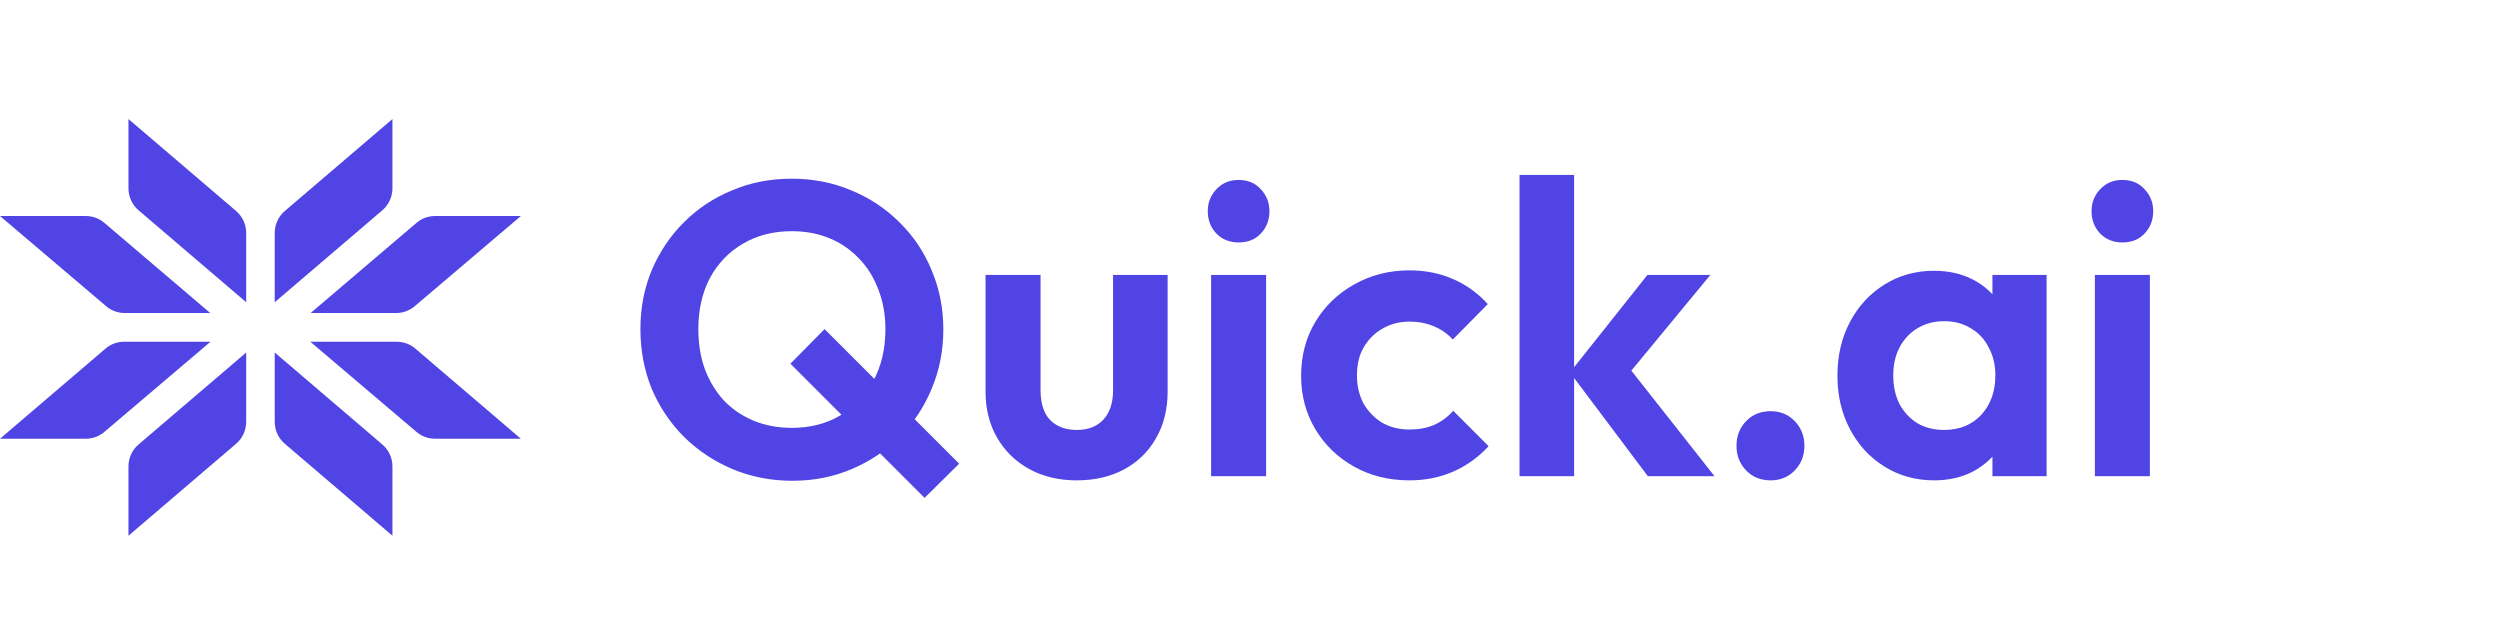
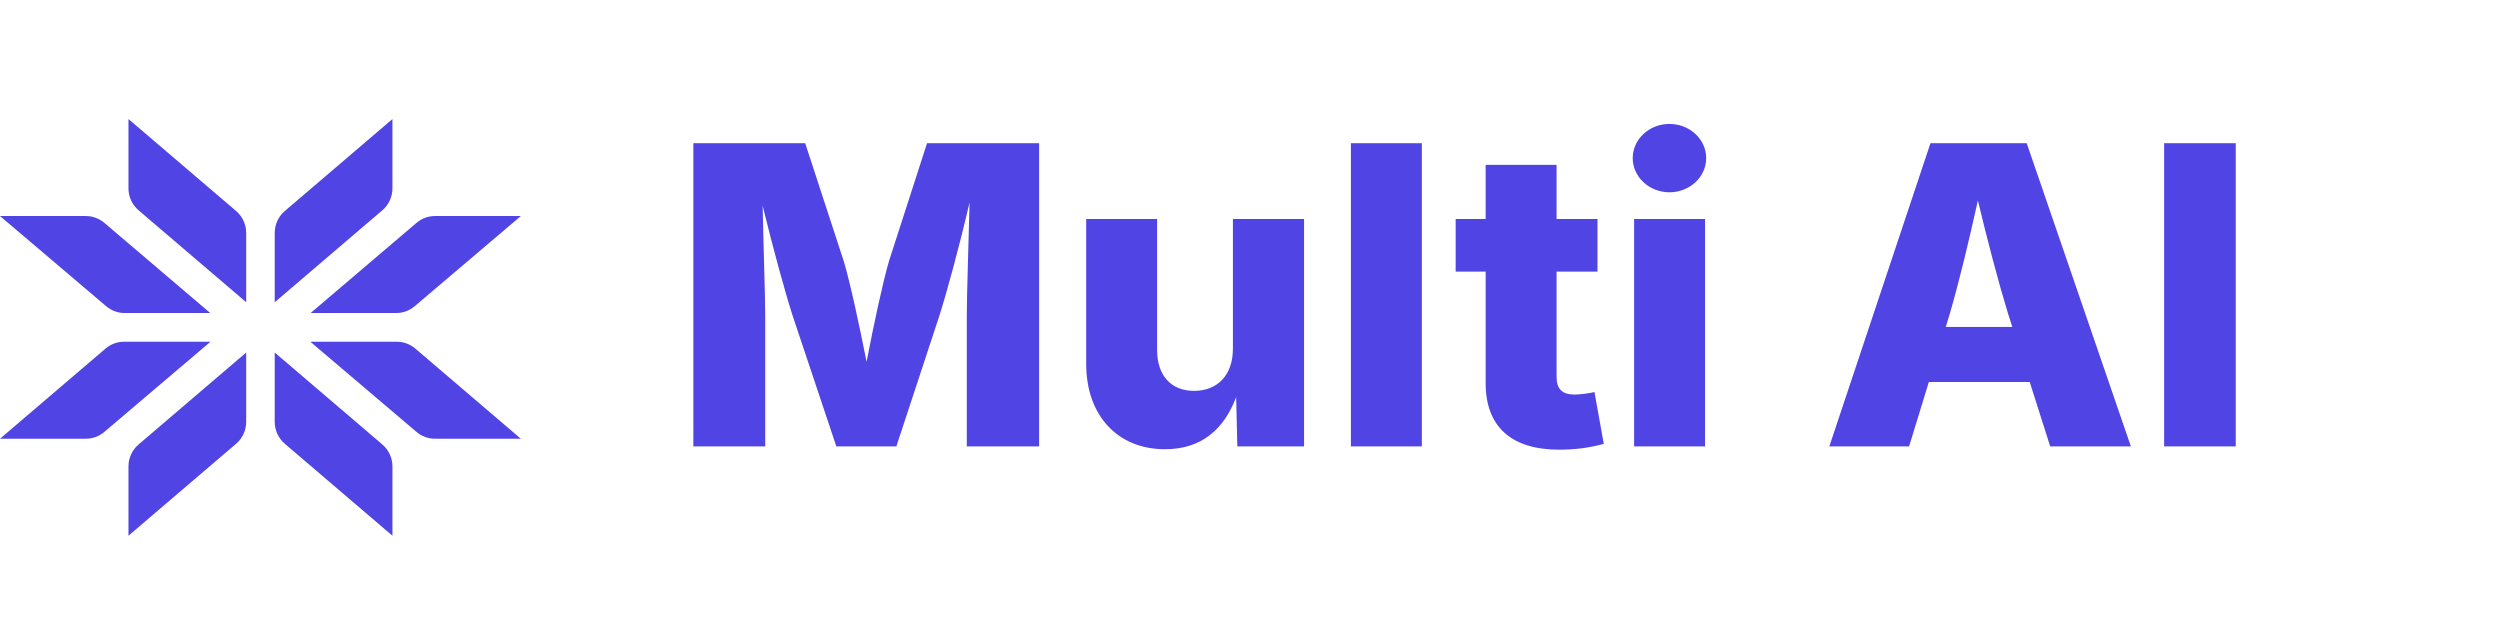
<svg xmlns="http://www.w3.org/2000/svg" width="168" height="43" viewBox="0 0 168 43" fill="none">
-   <path d="M53.256 32.308C51.819 32.308 50.475 32.047 49.224 31.524C47.992 31.001 46.909 30.283 45.976 29.368C45.043 28.435 44.315 27.352 43.792 26.12C43.288 24.869 43.036 23.535 43.036 22.116C43.036 20.697 43.288 19.381 43.792 18.168C44.315 16.936 45.033 15.863 45.948 14.948C46.881 14.015 47.964 13.296 49.196 12.792C50.428 12.269 51.763 12.008 53.2 12.008C54.637 12.008 55.972 12.269 57.204 12.792C58.436 13.296 59.519 14.015 60.452 14.948C61.385 15.863 62.104 16.936 62.608 18.168C63.131 19.4 63.392 20.725 63.392 22.144C63.392 23.563 63.131 24.888 62.608 26.12C62.104 27.352 61.385 28.435 60.452 29.368C59.537 30.283 58.464 31.001 57.232 31.524C56 32.047 54.675 32.308 53.256 32.308ZM62.132 33.456L53.116 24.44L55.412 22.116L64.456 31.16L62.132 33.456ZM53.2 28.752C54.451 28.752 55.543 28.472 56.476 27.912C57.428 27.352 58.165 26.577 58.688 25.588C59.229 24.599 59.5 23.441 59.5 22.116C59.5 21.145 59.341 20.259 59.024 19.456C58.725 18.653 58.296 17.963 57.736 17.384C57.176 16.787 56.513 16.329 55.748 16.012C54.983 15.695 54.133 15.536 53.2 15.536C51.968 15.536 50.876 15.816 49.924 16.376C48.991 16.917 48.253 17.683 47.712 18.672C47.189 19.661 46.928 20.809 46.928 22.116C46.928 23.105 47.077 24.011 47.376 24.832C47.693 25.653 48.123 26.353 48.664 26.932C49.224 27.511 49.887 27.959 50.652 28.276C51.436 28.593 52.285 28.752 53.2 28.752ZM72.361 32.28C71.166 32.28 70.102 32.028 69.169 31.524C68.254 31.02 67.535 30.32 67.013 29.424C66.49 28.528 66.229 27.492 66.229 26.316V18.476H69.925V26.232C69.925 26.792 70.018 27.277 70.205 27.688C70.391 28.08 70.671 28.379 71.045 28.584C71.418 28.789 71.857 28.892 72.361 28.892C73.126 28.892 73.723 28.659 74.153 28.192C74.582 27.725 74.797 27.072 74.797 26.232V18.476H78.465V26.316C78.465 27.511 78.203 28.556 77.681 29.452C77.177 30.348 76.458 31.048 75.525 31.552C74.61 32.037 73.555 32.28 72.361 32.28ZM81.386 32V18.476H85.082V32H81.386ZM83.234 16.292C82.636 16.292 82.142 16.096 81.75 15.704C81.358 15.293 81.162 14.789 81.162 14.192C81.162 13.613 81.358 13.119 81.75 12.708C82.142 12.297 82.636 12.092 83.234 12.092C83.85 12.092 84.344 12.297 84.718 12.708C85.11 13.119 85.306 13.613 85.306 14.192C85.306 14.789 85.11 15.293 84.718 15.704C84.344 16.096 83.85 16.292 83.234 16.292ZM94.715 32.28C93.334 32.28 92.092 31.972 90.991 31.356C89.89 30.74 89.022 29.9 88.387 28.836C87.752 27.772 87.435 26.577 87.435 25.252C87.435 23.908 87.752 22.704 88.387 21.64C89.022 20.576 89.89 19.736 90.991 19.12C92.111 18.485 93.352 18.168 94.715 18.168C95.779 18.168 96.759 18.364 97.655 18.756C98.551 19.148 99.326 19.708 99.979 20.436L97.627 22.816C97.272 22.424 96.843 22.125 96.339 21.92C95.854 21.715 95.312 21.612 94.715 21.612C94.043 21.612 93.436 21.771 92.895 22.088C92.372 22.387 91.952 22.807 91.635 23.348C91.336 23.871 91.187 24.496 91.187 25.224C91.187 25.933 91.336 26.568 91.635 27.128C91.952 27.669 92.372 28.099 92.895 28.416C93.436 28.715 94.043 28.864 94.715 28.864C95.331 28.864 95.882 28.761 96.367 28.556C96.871 28.332 97.3 28.015 97.655 27.604L100.035 29.984C99.344 30.731 98.551 31.3 97.655 31.692C96.759 32.084 95.779 32.28 94.715 32.28ZM110.736 32L105.5 25.028L110.708 18.476H114.936L108.832 25.868L108.972 24.076L115.216 32H110.736ZM102.112 32V11.756H105.78V32H102.112ZM118.988 32.28C118.316 32.28 117.765 32.056 117.336 31.608C116.906 31.16 116.692 30.609 116.692 29.956C116.692 29.303 116.906 28.752 117.336 28.304C117.765 27.856 118.316 27.632 118.988 27.632C119.641 27.632 120.182 27.856 120.612 28.304C121.041 28.752 121.256 29.303 121.256 29.956C121.256 30.609 121.041 31.16 120.612 31.608C120.182 32.056 119.641 32.28 118.988 32.28ZM129.971 32.28C128.739 32.28 127.629 31.972 126.639 31.356C125.65 30.74 124.875 29.9 124.315 28.836C123.755 27.772 123.475 26.577 123.475 25.252C123.475 23.908 123.755 22.704 124.315 21.64C124.875 20.576 125.65 19.736 126.639 19.12C127.629 18.504 128.739 18.196 129.971 18.196C130.942 18.196 131.81 18.392 132.575 18.784C133.341 19.176 133.947 19.727 134.395 20.436C134.862 21.127 135.114 21.911 135.151 22.788V27.66C135.114 28.556 134.862 29.349 134.395 30.04C133.947 30.731 133.341 31.281 132.575 31.692C131.81 32.084 130.942 32.28 129.971 32.28ZM130.643 28.892C131.67 28.892 132.501 28.556 133.135 27.884C133.77 27.193 134.087 26.307 134.087 25.224C134.087 24.515 133.938 23.889 133.639 23.348C133.359 22.788 132.958 22.359 132.435 22.06C131.931 21.743 131.334 21.584 130.643 21.584C129.971 21.584 129.374 21.743 128.851 22.06C128.347 22.359 127.946 22.788 127.647 23.348C127.367 23.889 127.227 24.515 127.227 25.224C127.227 25.952 127.367 26.596 127.647 27.156C127.946 27.697 128.347 28.127 128.851 28.444C129.374 28.743 129.971 28.892 130.643 28.892ZM133.891 32V28.36L134.479 25.056L133.891 21.808V18.476H137.531V32H133.891ZM140.776 32V18.476H144.472V32H140.776ZM142.624 16.292C142.027 16.292 141.532 16.096 141.14 15.704C140.748 15.293 140.552 14.789 140.552 14.192C140.552 13.613 140.748 13.119 141.14 12.708C141.532 12.297 142.027 12.092 142.624 12.092C143.24 12.092 143.735 12.297 144.108 12.708C144.5 13.119 144.696 13.613 144.696 14.192C144.696 14.789 144.5 15.293 144.108 15.704C143.735 16.096 143.24 16.292 142.624 16.292Z" fill="#5044E5" />
+   <text x="45" y="30" font-family="system-ui, -apple-system, sans-serif" font-size="28" font-weight="800" fill="#5044E5">Multi AI</text>
  <path d="M8.633 8L15.867 14.18C16.296 14.547 16.544 15.086 16.544 15.653V20.31L9.31 14.13C8.88 13.763 8.633 13.225 8.633 12.658V8Z" fill="#5044E5" />
  <path d="M8.633 36L15.867 29.82C16.296 29.453 16.544 28.914 16.544 28.347V23.689L9.31 29.87C8.88 30.237 8.633 30.775 8.633 31.342V36Z" fill="#5044E5" />
  <path d="M0 14.517L7.136 20.579C7.482 20.873 7.92 21.034 8.372 21.034H14.127L7.009 14.973C6.663 14.678 6.224 14.517 5.77 14.517H0Z" fill="#5044E5" />
  <path d="M0 29.482L7.092 23.424C7.438 23.127 7.878 22.965 8.332 22.965H14.144L7.008 29.027C6.662 29.321 6.224 29.482 5.772 29.482H0Z" fill="#5044E5" />
  <path d="M26.372 8L19.138 14.18C18.709 14.547 18.461 15.086 18.461 15.653V20.31L25.695 14.13C26.124 13.763 26.372 13.225 26.372 12.658V8Z" fill="#5044E5" />
  <path d="M26.372 36L19.138 29.82C18.709 29.453 18.461 28.914 18.461 28.347V23.689L25.695 29.87C26.124 30.237 26.372 30.775 26.372 31.342V36Z" fill="#5044E5" />
  <path d="M35.002 14.517L27.866 20.579C27.52 20.873 27.082 21.034 26.63 21.034H20.875L27.993 14.973C28.339 14.678 28.778 14.517 29.231 14.517H35.002Z" fill="#5044E5" />
  <path d="M34.999 29.482L27.908 23.424C27.561 23.127 27.121 22.965 26.667 22.965H20.855L27.991 29.027C28.337 29.321 28.775 29.482 29.228 29.482H34.999Z" fill="#5044E5" />
</svg>
